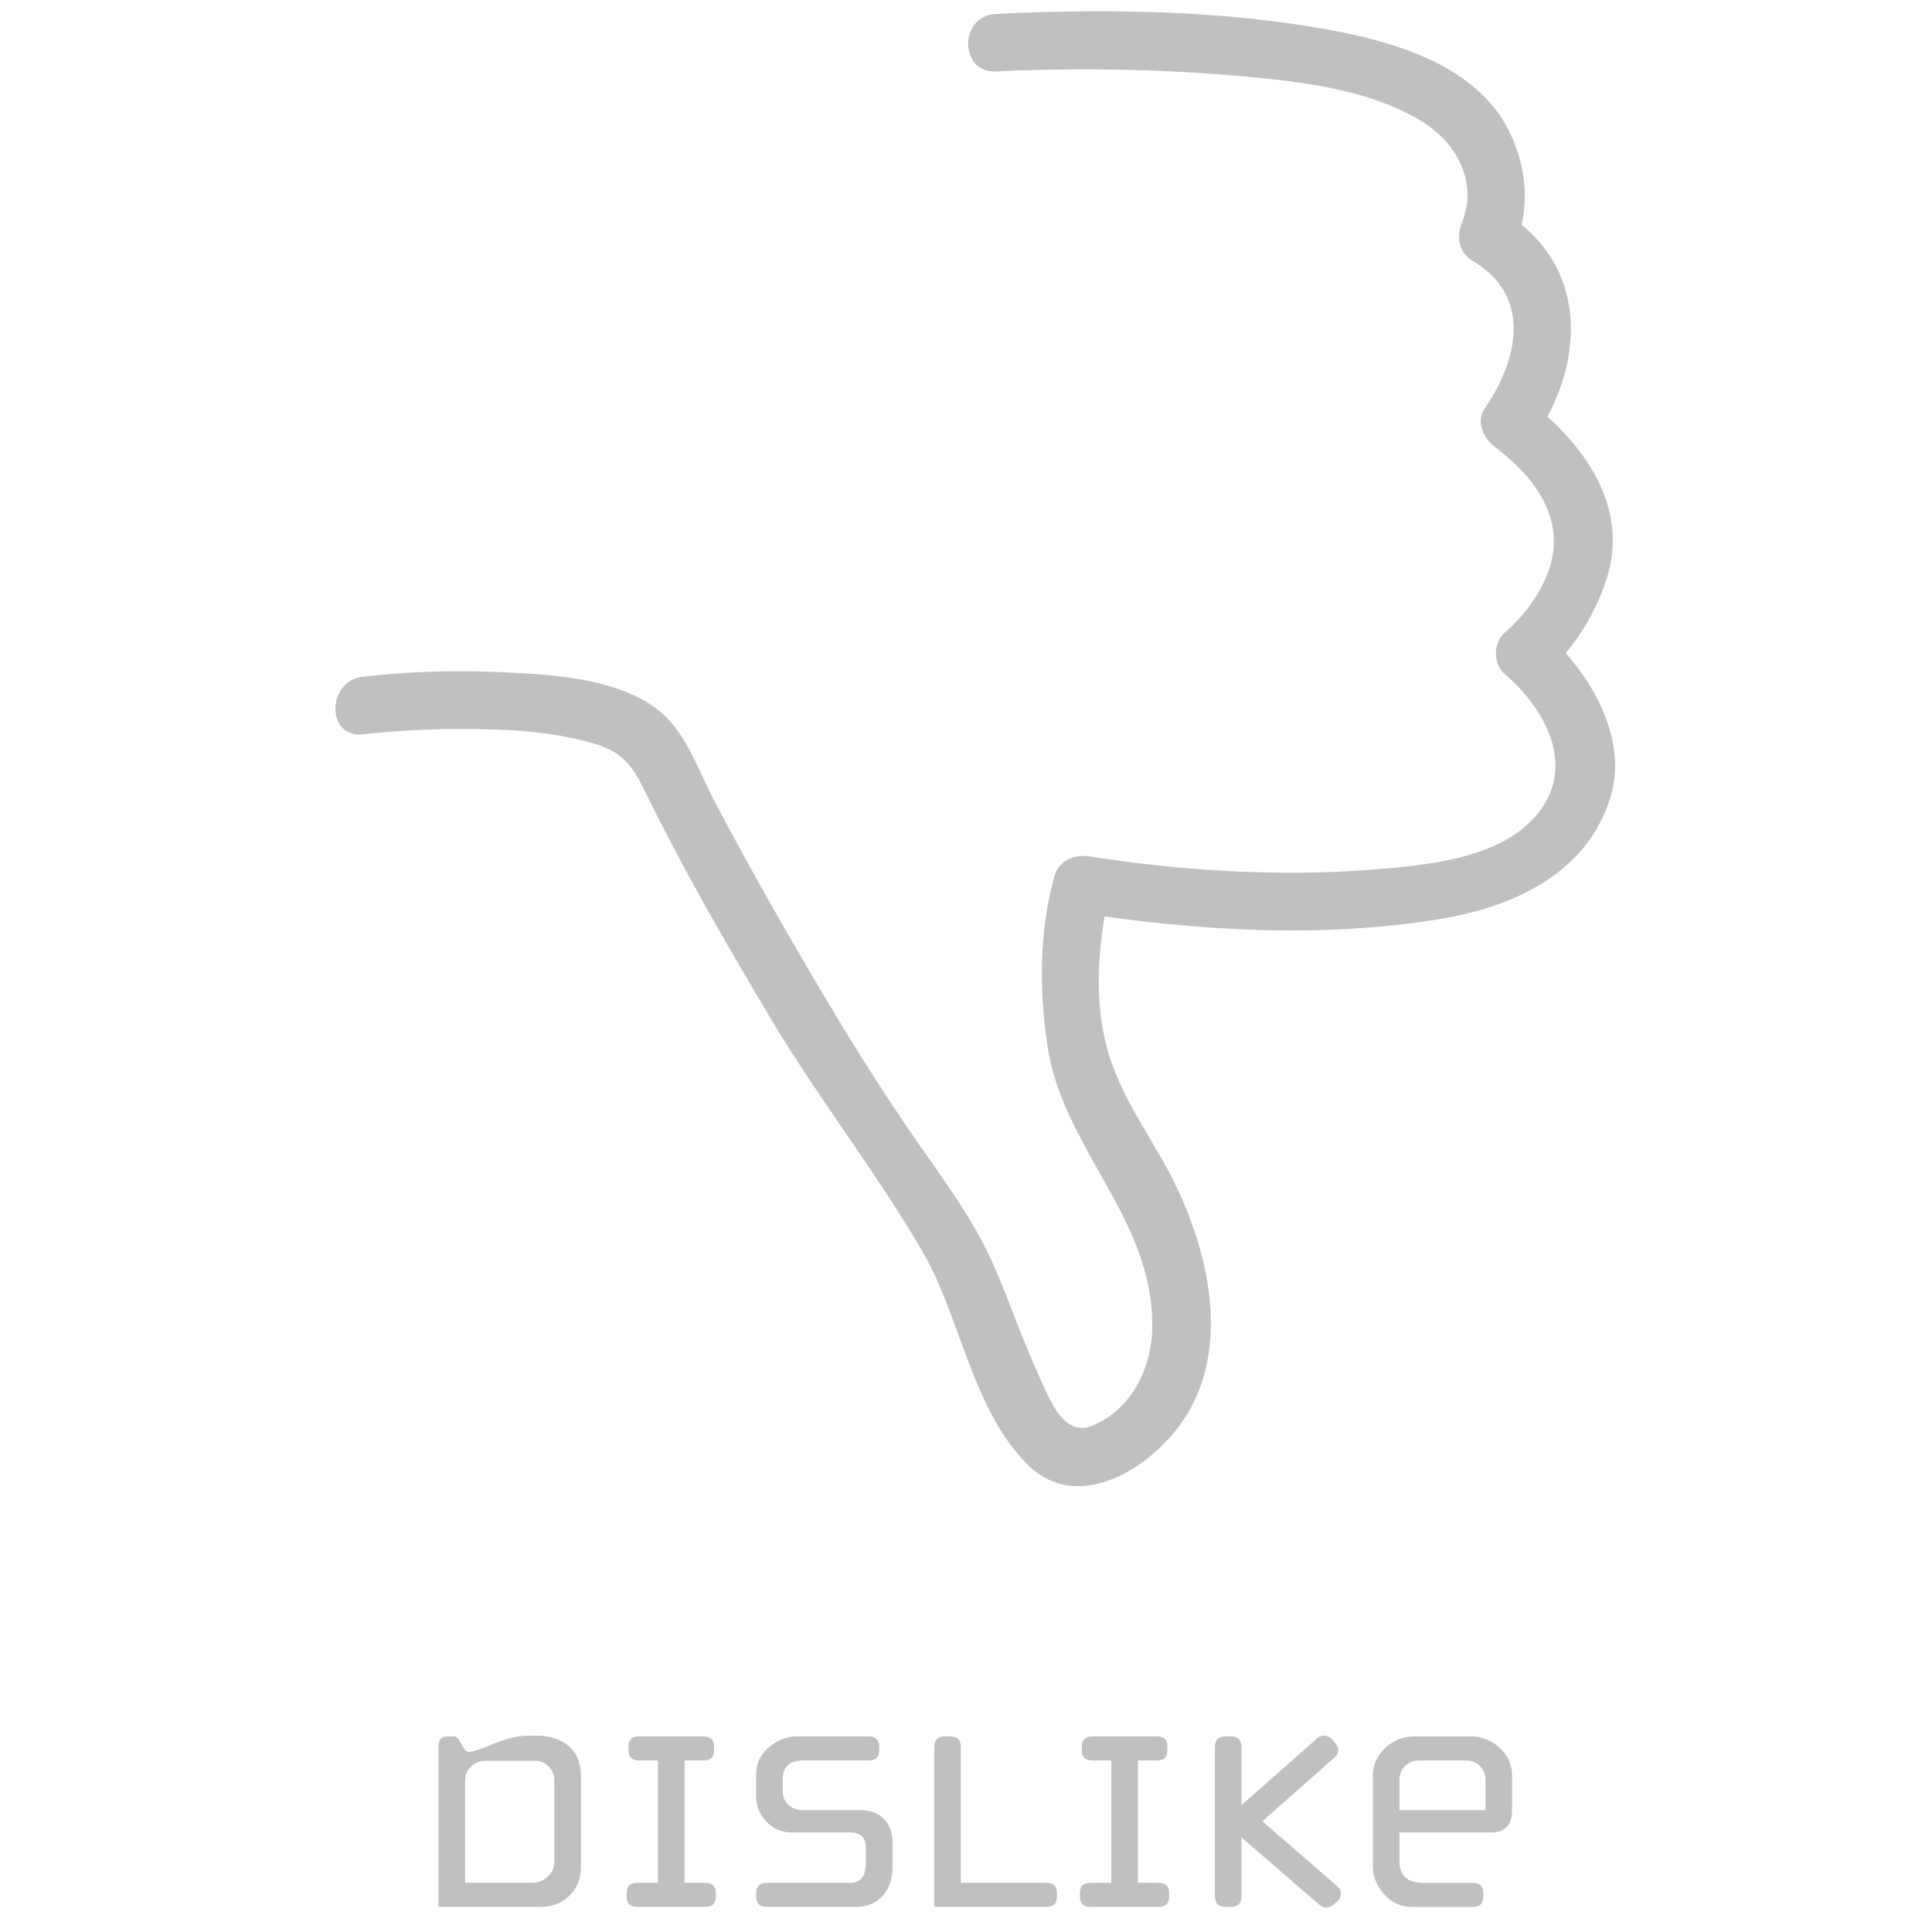
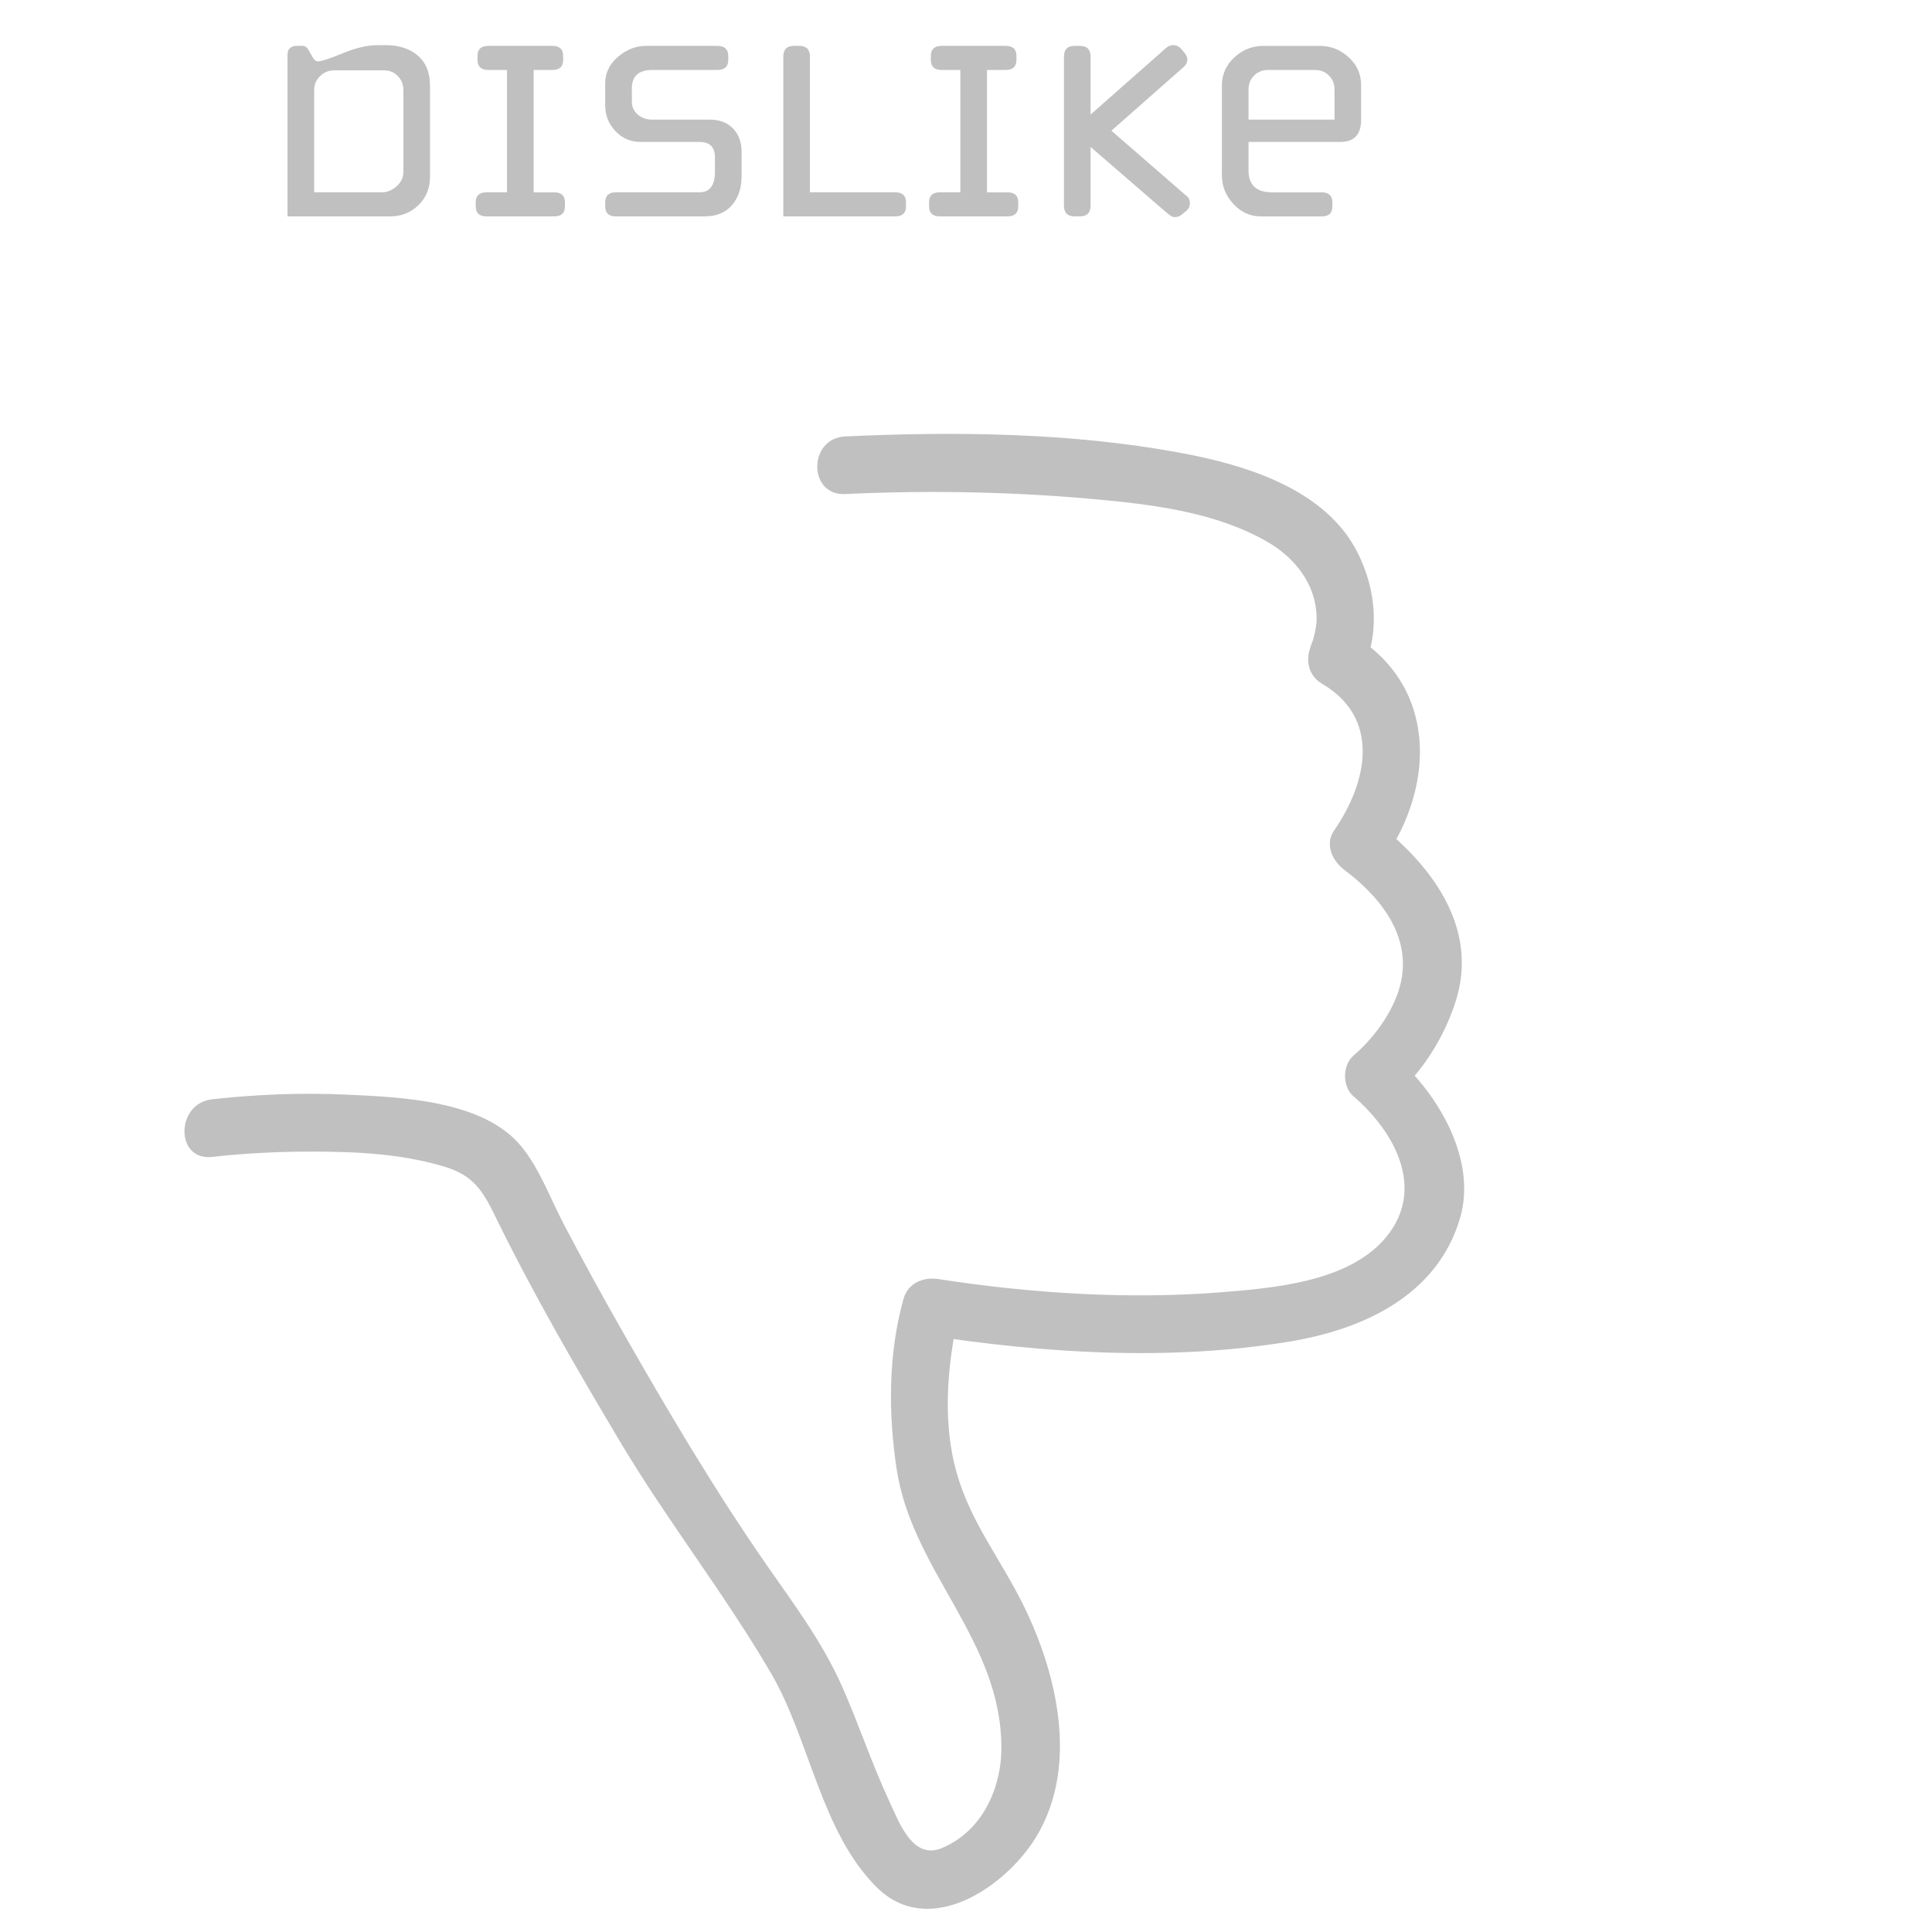
<svg xmlns="http://www.w3.org/2000/svg" version="1.1" id="Ebene_1" x="0px" y="0px" width="128px" height="128px" viewBox="0 0 128 128" enable-background="new 0 0 128 128" xml:space="preserve">
  <g>
-     <path fill="#C0C0C0" d="M24.045,48.648c2.962-0.332,5.966-0.411,8.942-0.31c2.166,0.075,4.313,0.323,6.396,0.937   c2.004,0.59,2.599,1.609,3.461,3.374c2.483,5.079,5.336,9.993,8.227,14.847c3.131,5.257,6.949,10.109,10.021,15.375   c2.569,4.404,3.294,10.49,6.991,14.163c3.478,3.455,8.54-0.021,10.554-3.312c3.047-4.979,1.215-11.688-1.367-16.402   c-1.697-3.1-3.52-5.45-4.189-9.03c-0.479-2.554-0.307-5.33,0.154-7.874c0.08-0.444,0.177-0.889,0.297-1.323   c-0.782,0.443-1.563,0.888-2.346,1.332c7.963,1.239,16.348,1.777,24.32,0.445c4.865-0.813,9.739-3.075,11.229-8.173   c1.141-3.899-1.491-8.297-4.364-10.761c0,0.899,0,1.799,0,2.698c1.885-1.619,3.272-3.865,4.045-6.206   c1.646-4.992-1.653-9.246-5.418-12.087c0.228,0.87,0.456,1.74,0.685,2.61c3.475-5.019,3.498-11.63-2.164-14.946   c0.228,0.87,0.455,1.74,0.685,2.61c1.231-2.569,1.009-5.46-0.245-7.972C97.82,4.37,92.469,2.787,88.15,1.992   c-7.23-1.333-14.834-1.415-22.164-1.075c-2.45,0.114-2.461,3.93,0,3.815c5.765-0.268,11.589-0.148,17.332,0.416   c3.609,0.355,7.423,0.907,10.611,2.73c1.848,1.057,3.233,2.794,3.299,4.96c0.018,0.523-0.086,1.015-0.225,1.518   c-0.059,0.212-0.367,0.895-0.1,0.335c-0.45,0.938-0.268,2.054,0.685,2.609c3.89,2.277,3.024,6.507,0.796,9.727   c-0.643,0.928-0.093,2.023,0.686,2.609c2.879,2.174,4.923,5.164,3.303,8.745c-0.609,1.346-1.581,2.594-2.702,3.556   c-0.747,0.642-0.747,2.057,0,2.698c2.728,2.338,4.795,6.124,2.172,9.316c-2.436,2.966-7.396,3.381-10.919,3.664   c-6.165,0.493-12.693,0.069-18.727-0.87c-1.026-0.16-2.045,0.246-2.346,1.333c-1.002,3.631-1.009,7.531-0.451,11.227   c1.027,6.818,6.937,11.319,6.943,18.478c0.004,2.748-1.312,5.573-3.957,6.663c-1.923,0.794-2.826-1.729-3.462-3.092   c-1.168-2.504-2.032-5.148-3.159-7.676c-1.291-2.892-3.127-5.342-4.924-7.923c-3.479-5-6.591-10.267-9.605-15.555   c-1.344-2.356-2.647-4.735-3.907-7.138c-0.893-1.702-1.572-3.626-2.797-5.117c-2.501-3.048-7.979-3.259-11.546-3.422   c-2.969-0.137-5.988-0.022-8.942,0.309C21.627,45.103,21.602,48.921,24.045,48.648L24.045,48.648z" />
+     <path fill="#C0C0C0" d="M14.044,76.648c2.962-0.332,5.966-0.412,8.942-0.311c2.166,0.075,4.313,0.323,6.396,0.938   c2.004,0.59,2.599,1.608,3.461,3.373c2.483,5.08,5.336,9.994,8.227,14.848c3.131,5.257,6.949,10.109,10.021,15.375   c2.569,4.404,3.295,10.49,6.991,14.163c3.478,3.455,8.54-0.021,10.554-3.312c3.047-4.979,1.215-11.688-1.367-16.402   c-1.697-3.1-3.52-5.45-4.189-9.03c-0.479-2.554-0.307-5.33,0.154-7.874c0.08-0.443,0.177-0.889,0.297-1.323   c-0.782,0.443-1.563,0.888-2.346,1.332c7.963,1.239,16.348,1.777,24.32,0.445c4.865-0.813,9.739-3.075,11.229-8.173   c1.141-3.899-1.491-8.297-4.364-10.762c0,0.899,0,1.799,0,2.698c1.885-1.618,3.272-3.864,4.045-6.206   c1.646-4.992-1.653-9.246-5.418-12.087c0.228,0.87,0.456,1.74,0.685,2.61c3.475-5.019,3.498-11.63-2.164-14.946   c0.228,0.87,0.455,1.74,0.685,2.61c1.231-2.569,1.009-5.46-0.245-7.972c-2.137-4.273-7.488-5.856-11.807-6.651   c-7.23-1.333-14.834-1.415-22.164-1.075c-2.45,0.114-2.461,3.93,0,3.815c5.765-0.268,11.589-0.148,17.332,0.416   c3.609,0.355,7.423,0.907,10.611,2.73c1.848,1.057,3.233,2.794,3.299,4.96c0.018,0.523-0.086,1.015-0.225,1.518   c-0.059,0.212-0.367,0.895-0.1,0.335c-0.45,0.938-0.268,2.054,0.685,2.609c3.89,2.277,3.024,6.507,0.796,9.727   c-0.643,0.928-0.093,2.023,0.686,2.609c2.879,2.174,4.923,5.164,3.303,8.746c-0.609,1.346-1.581,2.594-2.702,3.557   c-0.747,0.642-0.747,2.057,0,2.697c2.728,2.338,4.795,6.124,2.172,9.316c-2.436,2.966-7.396,3.381-10.919,3.664   c-6.165,0.492-12.693,0.068-18.727-0.87c-1.026-0.16-2.045,0.246-2.346,1.333c-1.002,3.631-1.009,7.531-0.451,11.227   c1.027,6.818,6.937,11.319,6.943,18.478c0.004,2.748-1.312,5.573-3.957,6.663c-1.923,0.794-2.826-1.729-3.462-3.092   c-1.168-2.504-2.032-5.148-3.159-7.676c-1.291-2.892-3.127-5.342-4.924-7.923c-3.479-5-6.591-10.267-9.605-15.555   c-1.344-2.356-2.647-4.735-3.907-7.138c-0.893-1.703-1.572-3.627-2.797-5.117c-2.501-3.049-7.979-3.26-11.546-3.422   c-2.969-0.137-5.988-0.022-8.942,0.309C11.626,73.104,11.602,76.921,14.044,76.648L14.044,76.648z" />
  </g>
  <g>
-     <path fill="#C0C0C0" d="M38.489,123.723c0,0.744-0.254,1.366-0.762,1.866c-0.51,0.499-1.137,0.749-1.883,0.749H29.05v-10.703   c0-0.396,0.215-0.596,0.645-0.596h0.334c0.174,0,0.309,0.088,0.404,0.262l0.287,0.501c0.094,0.175,0.213,0.263,0.357,0.263   c0.223,0,0.766-0.179,1.633-0.537c0.865-0.356,1.633-0.535,2.299-0.535h0.549c0.875,0,1.582,0.23,2.121,0.689   c0.541,0.461,0.811,1.125,0.811,1.998L38.489,123.723L38.489,123.723z M36.726,123.386v-5.418c0-0.364-0.123-0.674-0.369-0.928   c-0.246-0.253-0.553-0.38-0.918-0.38H32.15c-0.365,0-0.68,0.127-0.941,0.38c-0.262,0.254-0.395,0.563-0.395,0.928v6.773h4.482   c0.365,0,0.695-0.136,0.988-0.404C36.579,124.066,36.726,123.75,36.726,123.386z" />
-     <path fill="#C0C0C0" d="M47.429,125.671c0,0.444-0.238,0.667-0.715,0.667h-4.482c-0.477,0-0.715-0.223-0.715-0.667v-0.263   c0-0.444,0.238-0.667,0.715-0.667h1.359v-8.105h-1.24c-0.477,0-0.715-0.222-0.715-0.667v-0.263c0-0.444,0.238-0.667,0.715-0.667   h4.244c0.477,0,0.715,0.223,0.715,0.667v0.263c0,0.445-0.238,0.667-0.715,0.667h-1.24v8.105h1.359c0.477,0,0.715,0.223,0.715,0.667   V125.671z" />
-     <path fill="#C0C0C0" d="M59.132,123.668c0,0.795-0.213,1.438-0.643,1.932c-0.428,0.492-1.029,0.738-1.807,0.738h-5.871   c-0.477,0-0.713-0.223-0.713-0.667v-0.263c0-0.444,0.236-0.667,0.713-0.667h5.535c0.682,0,1.021-0.453,1.021-1.359v-0.952   c0-0.685-0.342-1.025-1.025-1.025h-3.908c-0.652,0-1.205-0.238-1.656-0.715c-0.453-0.478-0.68-1.041-0.68-1.692v-1.478   c0-0.685,0.281-1.269,0.846-1.754c0.564-0.483,1.188-0.727,1.871-0.727h4.695c0.492,0,0.74,0.223,0.74,0.667v0.263   c0,0.445-0.238,0.667-0.715,0.667H53.22c-0.904,0-1.357,0.405-1.357,1.216v0.883c0,0.351,0.131,0.636,0.393,0.857   c0.262,0.223,0.568,0.334,0.918,0.334h3.838c0.652,0,1.168,0.194,1.549,0.584c0.383,0.391,0.572,0.91,0.572,1.563L59.132,123.668   L59.132,123.668z" />
-     <path fill="#C0C0C0" d="M70.025,125.671c0,0.444-0.237,0.667-0.715,0.667h-7.414v-10.584c0-0.477,0.238-0.715,0.715-0.715h0.334   c0.477,0,0.715,0.238,0.715,0.715v8.987h5.649c0.478,0,0.715,0.223,0.715,0.667V125.671z" />
-     <path fill="#C0C0C0" d="M77.462,125.671c0,0.444-0.237,0.667-0.715,0.667h-4.479c-0.478,0-0.715-0.223-0.715-0.667v-0.263   c0-0.444,0.237-0.667,0.715-0.667h1.358v-8.105h-1.239c-0.478,0-0.716-0.222-0.716-0.667v-0.263c0-0.444,0.238-0.667,0.716-0.667   h4.241c0.478,0,0.715,0.223,0.715,0.667v0.263c0,0.445-0.237,0.667-0.715,0.667h-1.237v8.105h1.356   c0.478,0,0.715,0.223,0.715,0.667V125.671z" />
-     <path fill="#C0C0C0" d="M88.833,125.46c0,0.216-0.086,0.394-0.263,0.532l-0.311,0.255c-0.111,0.092-0.262,0.139-0.451,0.139   c-0.111,0-0.271-0.087-0.479-0.261l-5.076-4.389v3.887c0,0.477-0.238,0.715-0.715,0.715h-0.334c-0.477,0-0.715-0.238-0.715-0.715   v-9.869c0-0.477,0.238-0.715,0.715-0.715h0.334c0.477,0,0.715,0.238,0.715,0.715v3.838l5.053-4.457   c0.127-0.096,0.271-0.144,0.43-0.144c0.207,0,0.39,0.095,0.55,0.282l0.215,0.259c0.108,0.141,0.166,0.274,0.166,0.399   c0,0.203-0.103,0.392-0.308,0.563l-4.725,4.167l5.016,4.357C88.771,125.113,88.833,125.26,88.833,125.46z" />
-     <path fill="#C0C0C0" d="M100.18,119.926c0,0.985-0.462,1.479-1.382,1.479h-6.08v1.884c0,0.969,0.519,1.454,1.552,1.454h3.289   c0.477,0,0.715,0.223,0.715,0.667v0.263c0,0.444-0.238,0.667-0.715,0.667h-4.004c-0.718,0-1.328-0.274-1.836-0.821   c-0.511-0.55-0.765-1.181-0.765-1.896v-5.959c0-0.73,0.274-1.352,0.821-1.859c0.55-0.509,1.188-0.763,1.92-0.763h3.742   c0.73,0,1.371,0.252,1.918,0.755c0.549,0.504,0.822,1.118,0.822,1.842v2.289H100.18z M98.415,119.926v-2.002   c0-0.365-0.123-0.672-0.369-0.918s-0.553-0.37-0.918-0.37h-3.123c-0.364,0-0.67,0.124-0.916,0.37   c-0.248,0.246-0.371,0.553-0.371,0.918v2.002H98.415z" />
+     <path fill="#C0C0C0" d="M28.488,11.722c0,0.744-0.254,1.366-0.762,1.866c-0.51,0.499-1.137,0.749-1.883,0.749h-6.794V3.634   c0-0.396,0.215-0.596,0.645-0.596h0.334c0.174,0,0.309,0.088,0.404,0.262l0.287,0.501c0.094,0.175,0.213,0.263,0.357,0.263   c0.223,0,0.766-0.179,1.633-0.537c0.865-0.356,1.633-0.535,2.299-0.535h0.549c0.875,0,1.582,0.23,2.121,0.689   c0.541,0.461,0.811,1.125,0.811,1.998L28.488,11.722L28.488,11.722z M26.726,11.385V5.967c0-0.364-0.123-0.674-0.369-0.928   c-0.246-0.253-0.553-0.38-0.918-0.38h-3.289c-0.365,0-0.68,0.127-0.941,0.38c-0.262,0.254-0.395,0.563-0.395,0.928v6.773h4.482   c0.365,0,0.695-0.136,0.988-0.404C26.579,12.066,26.726,11.75,26.726,11.385z" />
+     <path fill="#C0C0C0" d="M37.429,13.67c0,0.444-0.238,0.667-0.715,0.667h-4.482c-0.477,0-0.715-0.223-0.715-0.667v-0.263   c0-0.444,0.238-0.667,0.715-0.667h1.359V4.635h-1.24c-0.477,0-0.715-0.222-0.715-0.667V3.706c0-0.444,0.238-0.667,0.715-0.667   h4.244c0.477,0,0.715,0.223,0.715,0.667v0.263c0,0.445-0.238,0.667-0.715,0.667h-1.24v8.105h1.359c0.477,0,0.715,0.223,0.715,0.667   V13.67z" />
+     <path fill="#C0C0C0" d="M49.132,11.667c0,0.795-0.213,1.438-0.644,1.932c-0.428,0.492-1.028,0.738-1.807,0.738h-5.871   c-0.477,0-0.713-0.223-0.713-0.667v-0.263c0-0.444,0.236-0.667,0.713-0.667h5.535c0.682,0,1.021-0.453,1.021-1.359v-0.952   c0-0.685-0.342-1.025-1.025-1.025h-3.908c-0.652,0-1.205-0.238-1.656-0.715c-0.453-0.478-0.68-1.041-0.68-1.692V5.519   c0-0.685,0.281-1.269,0.846-1.754c0.564-0.483,1.188-0.727,1.871-0.727h4.695c0.492,0,0.74,0.223,0.74,0.667v0.263   c0,0.445-0.238,0.667-0.715,0.667H43.22c-0.904,0-1.357,0.405-1.357,1.216v0.883c0,0.351,0.131,0.636,0.393,0.857   c0.262,0.223,0.568,0.334,0.918,0.334h3.838c0.652,0,1.168,0.194,1.549,0.584c0.383,0.391,0.572,0.91,0.572,1.563L49.132,11.667   L49.132,11.667z" />
+     <path fill="#C0C0C0" d="M60.025,13.67c0,0.444-0.237,0.667-0.715,0.667h-7.414V3.753c0-0.477,0.238-0.715,0.715-0.715h0.334   c0.478,0,0.716,0.238,0.716,0.715v8.987h5.649c0.478,0,0.715,0.223,0.715,0.667V13.67z" />
+     <path fill="#C0C0C0" d="M67.462,13.67c0,0.444-0.237,0.667-0.715,0.667h-4.479c-0.478,0-0.715-0.223-0.715-0.667v-0.263   c0-0.444,0.237-0.667,0.715-0.667h1.358V4.635h-1.239c-0.478,0-0.716-0.222-0.716-0.667V3.706c0-0.444,0.238-0.667,0.716-0.667   h4.241c0.478,0,0.715,0.223,0.715,0.667v0.263c0,0.445-0.237,0.667-0.715,0.667h-1.237v8.105h1.356   c0.478,0,0.715,0.223,0.715,0.667V13.67z" />
+     <path fill="#C0C0C0" d="M78.833,13.459c0,0.216-0.086,0.394-0.263,0.532l-0.311,0.255c-0.111,0.092-0.262,0.139-0.451,0.139   c-0.111,0-0.271-0.087-0.479-0.261l-5.076-4.389v3.887c0,0.477-0.238,0.715-0.715,0.715h-0.334c-0.477,0-0.715-0.238-0.715-0.715   V3.753c0-0.477,0.238-0.715,0.715-0.715h0.334c0.477,0,0.715,0.238,0.715,0.715v3.838l5.053-4.457   c0.127-0.096,0.271-0.144,0.43-0.144c0.207,0,0.39,0.095,0.55,0.282l0.215,0.259c0.108,0.141,0.166,0.274,0.166,0.399   c0,0.203-0.103,0.392-0.308,0.563l-4.725,4.167l5.016,4.357C78.771,13.113,78.833,13.259,78.833,13.459z" />
+     <path fill="#C0C0C0" d="M90.18,7.925c0,0.985-0.462,1.479-1.382,1.479h-6.08v1.884c0,0.969,0.519,1.454,1.552,1.454h3.289   c0.477,0,0.715,0.223,0.715,0.667v0.263c0,0.444-0.238,0.667-0.715,0.667h-4.004c-0.718,0-1.328-0.274-1.836-0.821   c-0.511-0.55-0.765-1.181-0.765-1.896V5.662c0-0.73,0.274-1.352,0.821-1.859c0.55-0.509,1.188-0.763,1.92-0.763h3.742   c0.73,0,1.371,0.252,1.918,0.755c0.549,0.504,0.822,1.118,0.822,1.842v2.289H90.18z M88.415,7.925V5.923   c0-0.365-0.123-0.672-0.369-0.918s-0.553-0.37-0.918-0.37h-3.123c-0.364,0-0.67,0.124-0.916,0.37   c-0.248,0.246-0.371,0.553-0.371,0.918v2.002H88.415z" />
  </g>
</svg>
